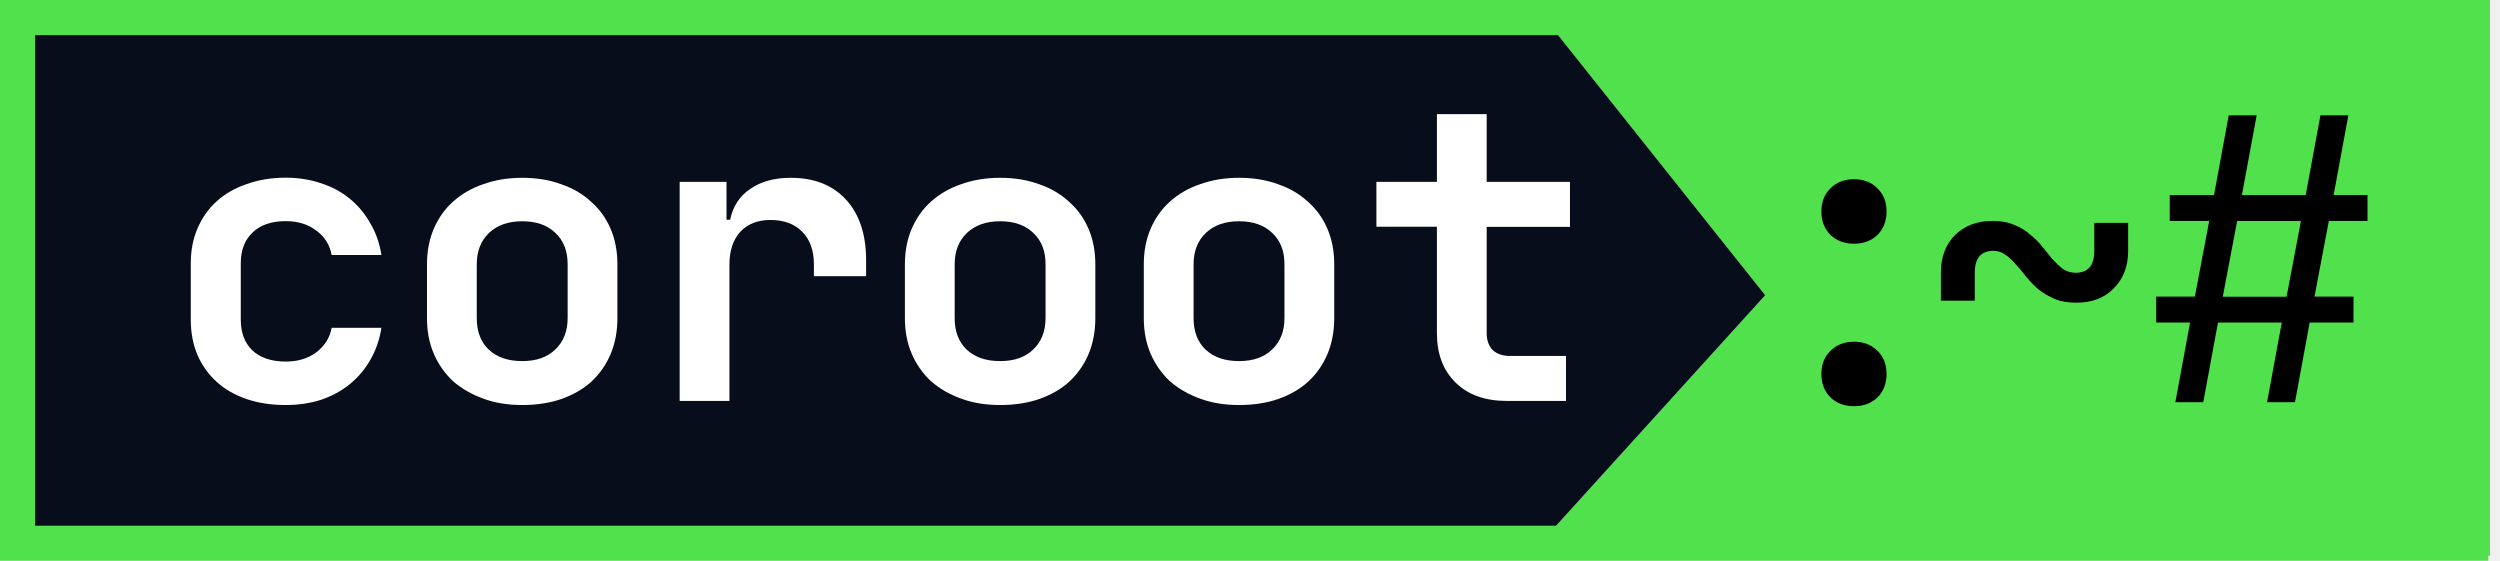
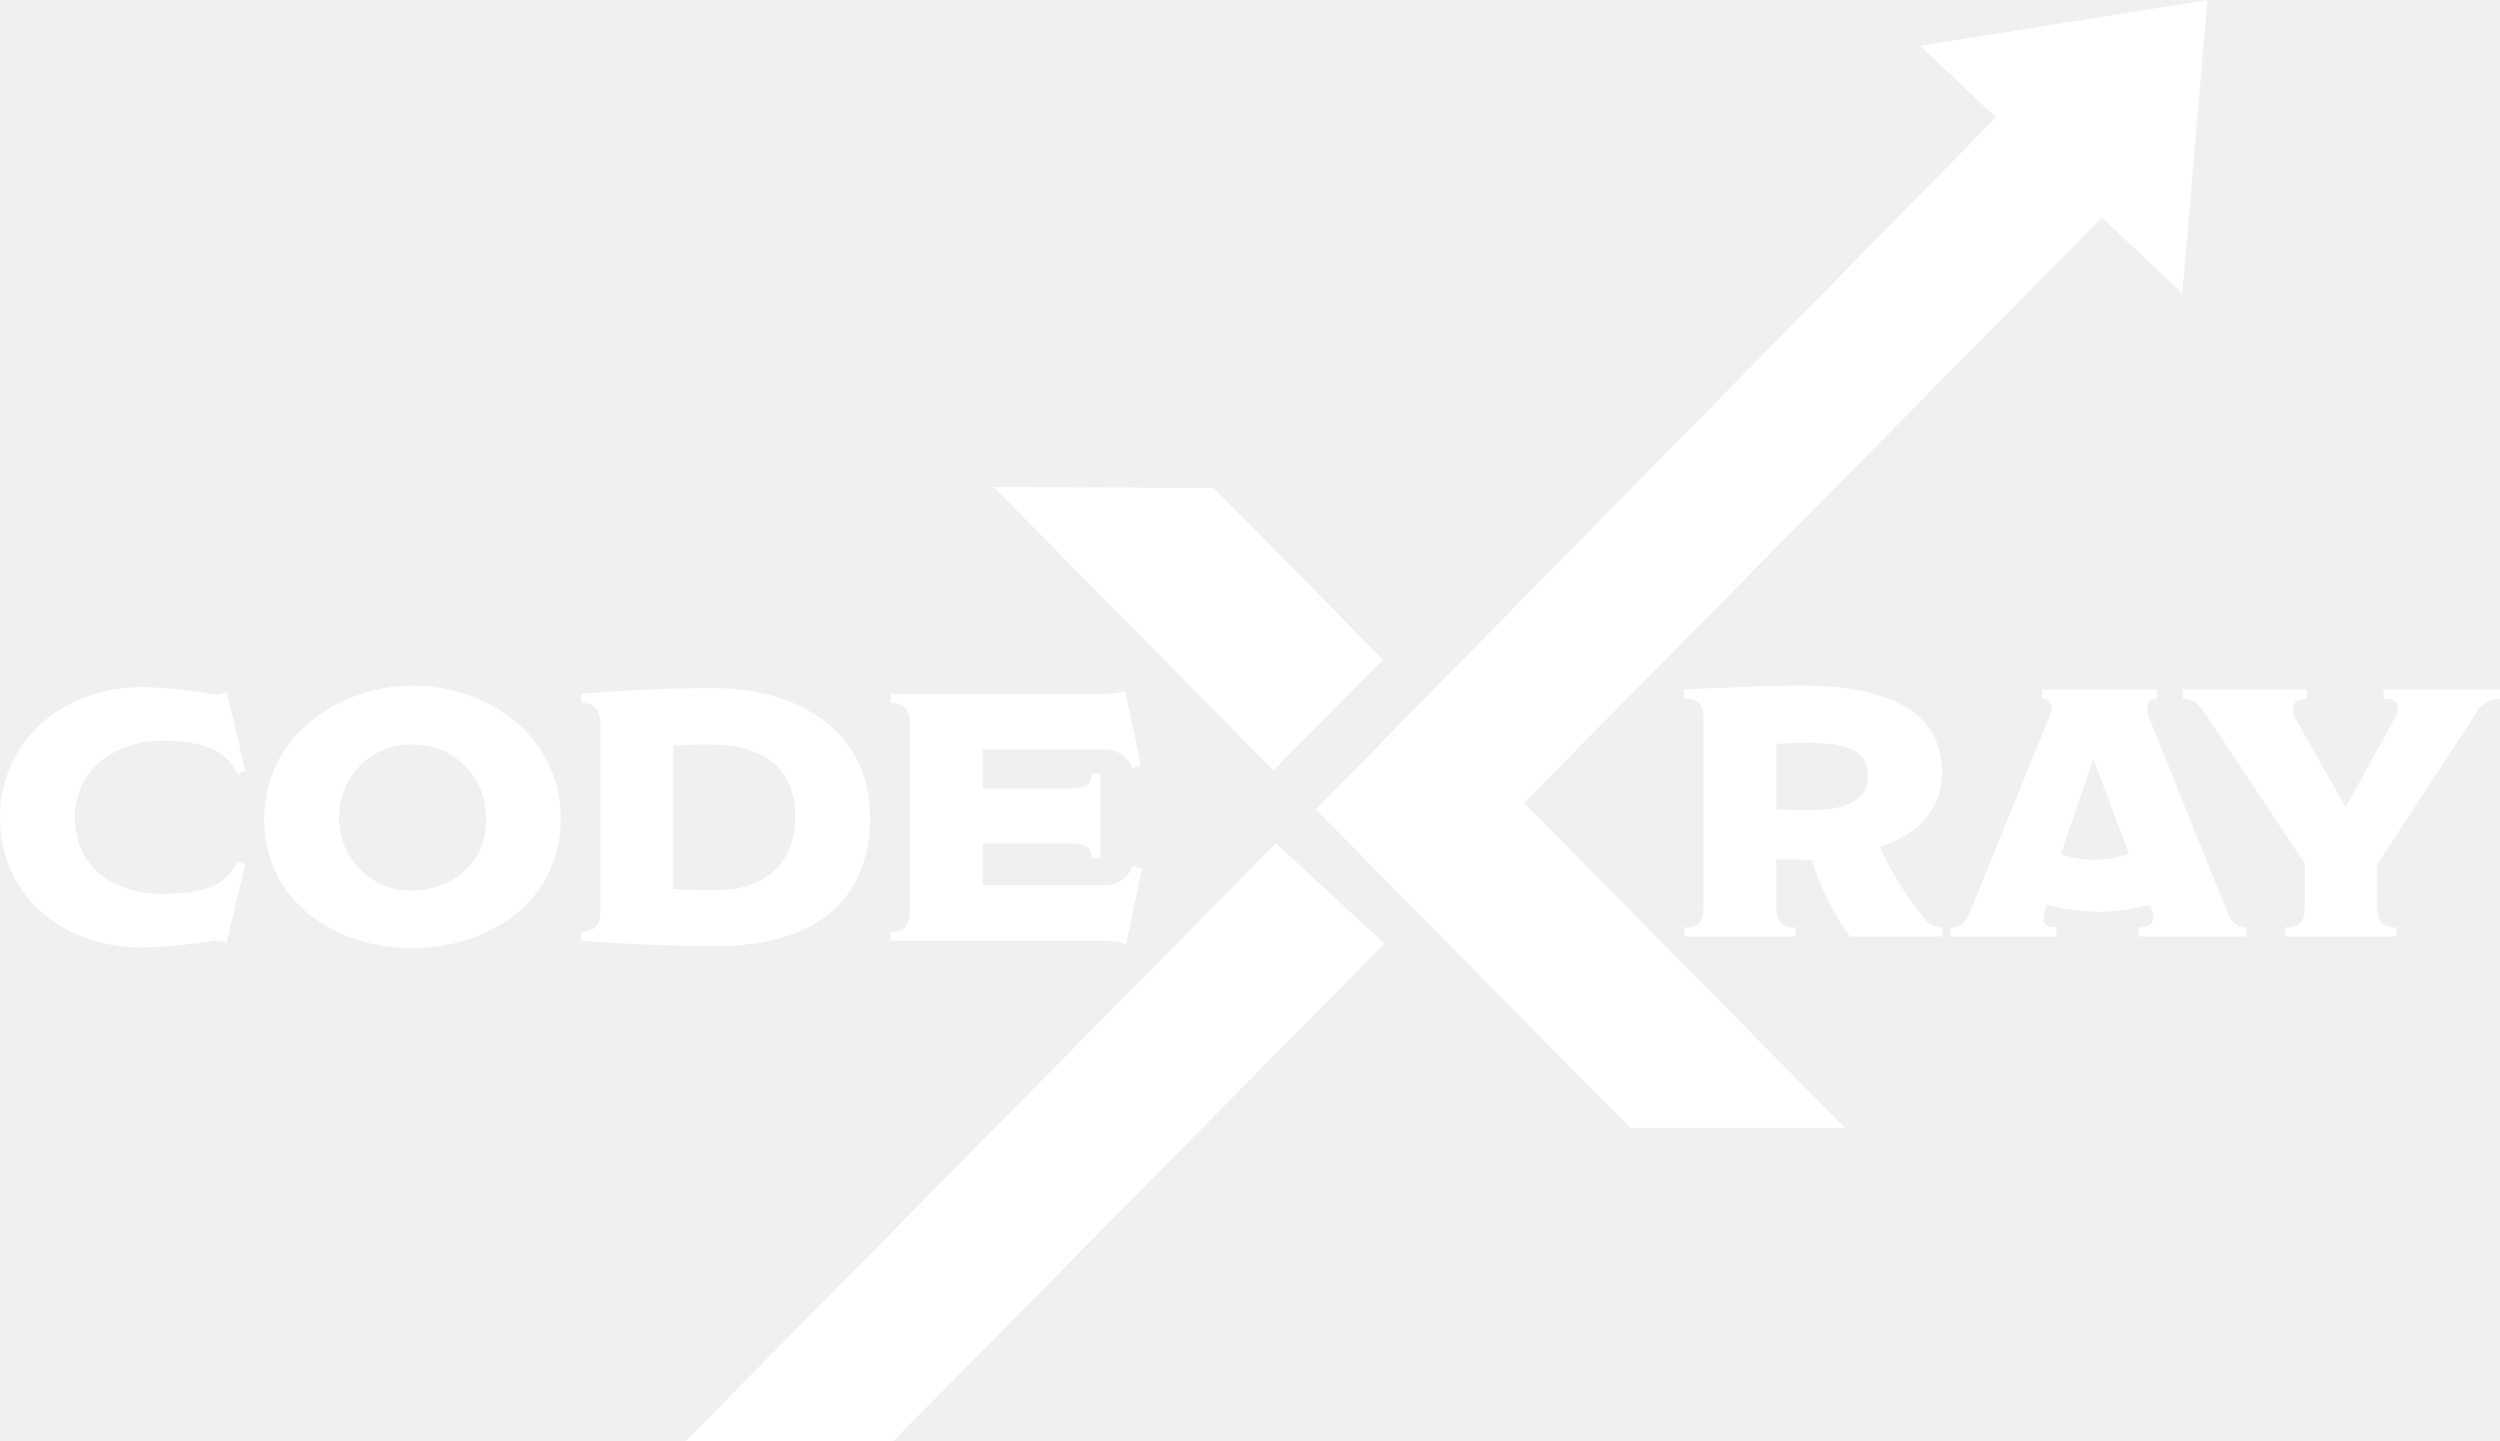
- <svg xmlns="http://www.w3.org/2000/svg" width="214" height="48" viewBox="0 0 214 48" fill="none">
-   <path d="M132.25 0H130.97H1V47.56H130.88H132.23H213.14V0H132.25ZM131.79 46.56H2V1H131.76L151.09 25.27L131.79 46.56Z" fill="#51E14C" />
-   <path d="M2 46.56H131.79L151.1 25.27L131.77 1H2V46.56Z" fill="#080D1B" />
-   <path d="M155.91 32.01C155.91 31.19 156.17 30.53 156.69 30.03C157.21 29.51 157.88 29.25 158.7 29.25C159.52 29.25 160.19 29.51 160.71 30.03C161.23 30.53 161.49 31.19 161.49 32.01C161.49 32.83 161.23 33.5 160.71 34.02C160.19 34.52 159.52 34.77 158.7 34.77C157.88 34.77 157.21 34.52 156.69 34.02C156.17 33.5 155.91 32.83 155.91 32.01ZM155.91 18.1C155.91 17.28 156.17 16.62 156.69 16.12C157.21 15.6 157.88 15.34 158.7 15.34C159.52 15.34 160.19 15.6 160.71 16.12C161.23 16.62 161.49 17.28 161.49 18.1C161.49 18.92 161.23 19.59 160.71 20.11C160.19 20.61 159.52 20.86 158.7 20.86C157.88 20.86 157.21 20.61 156.69 20.11C156.17 19.59 155.91 18.92 155.91 18.1Z" fill="black" />
-   <path d="M177.74 25.91C177.04 25.91 176.42 25.81 175.9 25.6C175.38 25.37 174.91 25.1 174.5 24.78C174.11 24.44 173.76 24.08 173.44 23.69C173.14 23.3 172.85 22.95 172.55 22.63C172.28 22.29 171.98 22.02 171.66 21.81C171.36 21.58 171.02 21.47 170.64 21.47C169.57 21.47 169.04 22.1 169.04 23.35V25.74H166.14V23.35C166.14 22.01 166.54 20.94 167.33 20.14C168.15 19.32 169.23 18.91 170.57 18.91C171.28 18.91 171.89 19.02 172.41 19.25C172.93 19.45 173.39 19.73 173.77 20.07C174.18 20.39 174.53 20.74 174.83 21.13C175.15 21.52 175.44 21.88 175.72 22.22C176.02 22.54 176.31 22.81 176.61 23.04C176.93 23.24 177.28 23.35 177.67 23.35C178.74 23.35 179.27 22.72 179.27 21.47V19.08H182.17V21.47C182.17 22.79 181.76 23.86 180.94 24.68C180.15 25.5 179.09 25.91 177.74 25.91Z" fill="black" />
-   <path d="M197.71 27.61L196.45 34.43H194.06L195.32 27.61H189.86L188.6 34.43H186.21L187.47 27.61H184.57V25.39H187.88L189.11 18.91H185.73V16.69H189.52L190.78 9.87H193.17L191.91 16.69H197.37L198.63 9.87H201.02L199.76 16.69H202.66V18.91H199.35L198.12 25.39H201.46V27.61H197.71ZM195.73 25.4L196.96 18.92H191.5L190.27 25.4H195.73Z" fill="black" />
-   <path d="M24.45 34.67C23.22 34.67 22.11 34.5 21.11 34.16C20.11 33.82 19.26 33.33 18.55 32.69C17.85 32.05 17.3 31.29 16.91 30.4C16.52 29.49 16.33 28.48 16.33 27.36V22.55C16.33 21.44 16.52 20.44 16.91 19.55C17.3 18.64 17.84 17.87 18.55 17.23C19.25 16.59 20.11 16.1 21.11 15.76C22.11 15.4 23.22 15.21 24.45 15.21C25.54 15.21 26.55 15.37 27.49 15.69C28.42 15.99 29.24 16.43 29.95 17.02C30.65 17.59 31.23 18.28 31.69 19.1C32.17 19.9 32.49 20.81 32.65 21.83H28.39C28.23 20.97 27.8 20.27 27.09 19.75C26.39 19.2 25.51 18.93 24.46 18.93C23.25 18.93 22.31 19.25 21.63 19.89C20.95 20.53 20.61 21.41 20.61 22.55V27.36C20.61 28.47 20.94 29.35 21.6 29.99C22.28 30.63 23.24 30.95 24.47 30.95C25.49 30.95 26.36 30.69 27.06 30.17C27.79 29.62 28.23 28.92 28.39 28.06H32.65C32.49 29.08 32.17 30 31.69 30.82C31.24 31.62 30.64 32.31 29.92 32.9C29.22 33.47 28.4 33.91 27.46 34.23C26.54 34.52 25.54 34.67 24.45 34.67Z" fill="white" />
-   <path d="M40.81 27.23C40.81 28.37 41.15 29.27 41.83 29.92C42.53 30.58 43.49 30.91 44.7 30.91C45.91 30.91 46.85 30.58 47.53 29.92C48.23 29.26 48.59 28.36 48.59 27.23V22.62C48.59 21.48 48.24 20.58 47.53 19.93C46.85 19.27 45.9 18.94 44.7 18.94C43.52 18.94 42.57 19.27 41.87 19.93C41.17 20.59 40.81 21.49 40.81 22.62V27.23ZM36.55 22.63C36.55 21.52 36.74 20.5 37.13 19.59C37.52 18.68 38.06 17.91 38.77 17.27C39.5 16.61 40.36 16.11 41.36 15.77C42.36 15.41 43.47 15.22 44.7 15.22C45.93 15.22 47.04 15.4 48.04 15.77C49.04 16.11 49.89 16.61 50.6 17.27C51.33 17.91 51.88 18.68 52.27 19.59C52.66 20.5 52.85 21.51 52.85 22.63V27.24C52.85 28.35 52.66 29.38 52.27 30.31C51.88 31.22 51.34 32 50.63 32.66C49.93 33.3 49.06 33.8 48.04 34.16C47.04 34.5 45.93 34.67 44.7 34.67C43.47 34.67 42.36 34.49 41.36 34.12C40.36 33.75 39.5 33.26 38.77 32.62C38.07 31.96 37.52 31.18 37.13 30.27C36.74 29.36 36.55 28.35 36.55 27.23V22.63Z" fill="white" />
-   <path d="M58.16 15.57H62.19V18.81H62.5C62.73 17.67 63.3 16.8 64.21 16.18C65.12 15.54 66.28 15.22 67.69 15.22C69.71 15.22 71.29 15.85 72.43 17.1C73.57 18.35 74.14 20.08 74.14 22.28V23.64H69.67V22.65C69.67 21.44 69.34 20.51 68.68 19.85C68.02 19.17 67.11 18.83 65.95 18.83C64.86 18.83 63.99 19.17 63.36 19.85C62.75 20.53 62.44 21.46 62.44 22.65V34.32H58.18V15.57H58.16Z" fill="white" />
-   <path d="M81.72 27.23C81.72 28.37 82.06 29.27 82.74 29.92C83.44 30.58 84.4 30.91 85.61 30.91C86.82 30.91 87.76 30.58 88.44 29.92C89.14 29.26 89.5 28.36 89.5 27.23V22.62C89.5 21.48 89.15 20.58 88.44 19.93C87.76 19.27 86.81 18.94 85.61 18.94C84.43 18.94 83.48 19.27 82.78 19.93C82.08 20.59 81.72 21.49 81.72 22.62V27.23ZM77.46 22.63C77.46 21.52 77.65 20.5 78.04 19.59C78.43 18.68 78.97 17.91 79.68 17.27C80.41 16.61 81.27 16.11 82.27 15.77C83.27 15.41 84.38 15.22 85.61 15.22C86.84 15.22 87.95 15.4 88.95 15.77C89.95 16.11 90.8 16.61 91.51 17.27C92.24 17.91 92.79 18.68 93.18 19.59C93.57 20.5 93.76 21.51 93.76 22.63V27.24C93.76 28.35 93.57 29.38 93.18 30.31C92.79 31.22 92.25 32 91.54 32.66C90.84 33.3 89.97 33.8 88.95 34.16C87.95 34.5 86.84 34.67 85.61 34.67C84.38 34.67 83.27 34.49 82.27 34.12C81.27 33.76 80.41 33.26 79.68 32.62C78.98 31.96 78.43 31.18 78.04 30.27C77.65 29.36 77.46 28.35 77.46 27.23V22.63Z" fill="white" />
-   <path d="M102.17 27.23C102.17 28.37 102.51 29.27 103.19 29.92C103.89 30.58 104.85 30.91 106.06 30.91C107.27 30.91 108.21 30.58 108.89 29.92C109.59 29.26 109.95 28.36 109.95 27.23V22.62C109.95 21.48 109.6 20.58 108.89 19.93C108.21 19.27 107.26 18.94 106.06 18.94C104.88 18.94 103.93 19.27 103.23 19.93C102.53 20.59 102.17 21.49 102.17 22.62V27.23ZM97.91 22.63C97.91 21.52 98.1 20.5 98.49 19.59C98.88 18.68 99.42 17.91 100.13 17.27C100.86 16.61 101.72 16.11 102.72 15.77C103.72 15.41 104.83 15.22 106.06 15.22C107.29 15.22 108.4 15.4 109.4 15.77C110.4 16.11 111.25 16.61 111.96 17.27C112.69 17.91 113.24 18.68 113.63 19.59C114.02 20.5 114.21 21.51 114.21 22.63V27.24C114.21 28.35 114.02 29.38 113.63 30.31C113.24 31.22 112.7 32 111.99 32.66C111.29 33.3 110.42 33.8 109.4 34.16C108.4 34.5 107.29 34.67 106.06 34.67C104.83 34.67 103.72 34.49 102.72 34.12C101.72 33.76 100.86 33.26 100.13 32.62C99.43 31.96 98.88 31.18 98.49 30.27C98.1 29.36 97.91 28.35 97.91 27.23V22.63Z" fill="white" />
-   <path d="M117.82 15.57H123V9.77H127.26V15.57H134.39V19.42H127.26V28.53C127.26 29.12 127.43 29.6 127.77 29.96C128.13 30.3 128.63 30.47 129.27 30.47H134.05V34.32H128.97C127.13 34.32 125.67 33.8 124.6 32.75C123.53 31.7 123 30.29 123 28.52V19.41H117.82V15.57Z" fill="white" />
-   <rect x="1.5" y="1.5" width="210" height="45" stroke="#51E14C" stroke-width="3" />
+ <svg xmlns="http://www.w3.org/2000/svg" width="144" height="83" viewBox="0 0 144 83" fill="none">
+   <g clip-path="url(#clip0_401_1081)">
+     <path d="M39.499 83.001L73.489 48.576L79.745 54.352L51.458 83.001H39.499ZM93.902 64.969L75.786 46.622L114.966 6.763L110.601 2.64L127.148 0L125.702 16.901L121.074 12.53L87.784 46.246L106.272 64.969H93.902ZM57.231 28.052L69.901 28.106L79.659 37.988L73.351 44.377L57.231 28.052Z" fill="white" />
+     <path d="M14.13 49.779L13.668 49.616C13.066 50.958 11.842 51.486 9.353 51.486C6.362 51.486 4.315 49.799 4.315 47.096C4.315 44.229 6.744 42.664 9.353 42.664C11.842 42.664 13.086 43.294 13.668 44.575L14.13 44.392L13.066 39.859C12.858 39.953 12.632 40.001 12.404 40.001C11.024 39.757 9.629 39.615 8.229 39.574C3.492 39.574 0 42.786 0 47.055C0 51.446 3.392 54.576 8.229 54.576C9.622 54.542 11.01 54.407 12.384 54.169C12.612 54.172 12.837 54.22 13.046 54.312L14.13 49.779ZM32.294 47.157C32.294 42.319 28.019 39.49 23.764 39.49C19.509 39.49 15.214 42.441 15.214 47.157C15.214 52.035 19.469 54.617 23.724 54.617C27.999 54.617 32.294 52.055 32.294 47.157ZM27.999 47.197C27.999 50.063 25.61 51.303 23.724 51.303C23.179 51.31 22.639 51.209 22.134 51.004C21.628 50.799 21.167 50.496 20.778 50.111C20.388 49.725 20.077 49.266 19.863 48.759C19.649 48.252 19.535 47.708 19.529 47.157C19.516 46.592 19.616 46.031 19.823 45.507C20.03 44.983 20.34 44.507 20.734 44.108C21.128 43.709 21.598 43.395 22.115 43.185C22.633 42.976 23.187 42.874 23.744 42.888C24.307 42.873 24.866 42.974 25.389 43.186C25.912 43.397 26.387 43.714 26.785 44.117C27.183 44.52 27.496 45.001 27.705 45.531C27.913 46.06 28.014 46.627 27.999 47.197ZM50.117 47.055C50.117 42.623 46.625 39.635 41.045 39.635C37.934 39.635 35.024 39.839 33.478 39.961V40.489C34.241 40.489 34.582 40.835 34.582 41.851V52.479C34.582 53.333 34.221 53.658 33.478 53.658V54.19C35.044 54.312 38.115 54.495 41.226 54.495C47.568 54.495 50.117 51.344 50.117 47.055ZM45.802 47.035C45.802 49.88 43.895 51.283 41.185 51.283C40.222 51.283 39.379 51.263 38.777 51.202V42.969C39.511 42.904 40.248 42.877 40.985 42.888C43.714 42.888 45.802 44.067 45.802 47.035ZM65.772 50.043L65.251 49.86C65.123 50.209 64.889 50.508 64.582 50.712C64.275 50.916 63.911 51.016 63.544 50.995H56.6V48.58H61.698C62.581 48.58 62.882 48.844 62.882 49.433H63.384V44.555H62.882C62.882 45.144 62.561 45.408 61.698 45.408H56.6V43.172H63.585C63.934 43.151 64.281 43.245 64.573 43.438C64.866 43.633 65.09 43.917 65.21 44.25L65.712 44.067L64.809 39.798C64.419 39.919 64.012 39.974 63.605 39.961H51.301V40.489C52.024 40.489 52.405 40.835 52.405 41.709V52.442C52.405 53.356 52.084 53.661 51.301 53.661V54.19H63.725C64.116 54.194 64.503 54.263 64.872 54.393L65.772 50.043Z" fill="white" />
+     <path d="M111.866 53.946V53.417C111.644 53.418 111.425 53.36 111.232 53.249C111.038 53.138 110.877 52.978 110.763 52.784C109.763 51.565 108.926 50.218 108.274 48.777C110.542 48.045 111.866 46.581 111.866 44.488C111.866 40.646 108.133 39.487 103.738 39.487C102.152 39.487 98.577 39.63 97.014 39.711V40.239C97.897 40.239 98.118 40.605 98.118 41.378V52.218C98.118 53.153 97.837 53.417 97.017 53.417V53.946H103.417V53.417C102.671 53.417 102.313 53.133 102.313 52.218V49.494L104.36 49.535C104.848 51.116 105.587 52.606 106.548 53.946H111.866ZM107.591 44.697C107.591 46.181 106.267 46.669 104.079 46.669C103.49 46.681 102.9 46.661 102.313 46.611V42.847C102.774 42.827 103.437 42.789 104.019 42.789C106.387 42.786 107.591 43.172 107.591 44.697ZM129.388 53.946V53.417C128.826 53.417 128.585 53.214 128.241 52.401L123.889 41.587C123.776 41.336 123.701 41.068 123.668 40.794C123.662 40.717 123.674 40.639 123.701 40.567C123.729 40.495 123.773 40.431 123.829 40.378C123.885 40.325 123.951 40.286 124.024 40.263C124.097 40.24 124.175 40.234 124.25 40.245V39.717H117.627V40.245C117.7 40.234 117.775 40.241 117.846 40.265C117.917 40.289 117.981 40.329 118.033 40.382C118.086 40.436 118.125 40.501 118.149 40.572C118.172 40.644 118.179 40.719 118.169 40.794C118.133 41.064 118.051 41.325 117.928 41.566L113.532 52.381C113.211 53.173 113.01 53.417 112.348 53.417V53.946H118.45V53.417C117.968 53.417 117.704 53.316 117.704 52.97C117.716 52.77 117.75 52.573 117.805 52.381L117.885 52.116C118.871 52.364 119.88 52.5 120.895 52.523C121.871 52.502 122.841 52.365 123.786 52.116L123.886 52.32C123.975 52.496 124.023 52.691 124.026 52.889C124.026 53.237 123.725 53.417 123.184 53.417V53.946H129.388ZM122.624 49.169C121.997 49.412 121.329 49.53 120.657 49.517C119.993 49.531 119.332 49.421 118.708 49.192L120.554 43.765H120.594L122.624 49.169ZM144 40.245V39.717H137.296V40.245C137.878 40.245 138.119 40.428 138.119 40.774C138.105 41.038 138.014 41.293 137.858 41.505L135.129 46.465H135.088L132.258 41.444C132.144 41.268 132.076 41.065 132.058 40.855C132.058 40.449 132.339 40.245 132.881 40.245V39.717H125.735V40.245C126.317 40.245 126.619 40.51 127.14 41.282L132.76 49.738V52.218C132.76 53.092 132.479 53.417 131.636 53.417V53.946H138.039V53.417C137.196 53.417 136.935 53.072 136.935 52.218V49.779L142.535 41.221C142.666 40.937 142.872 40.695 143.131 40.523C143.39 40.351 143.69 40.255 144 40.245Z" fill="white" />
+   </g>
+   <defs>
+     <clipPath id="clip0_401_1081">
+       <rect width="144" height="83" fill="white" />
+     </clipPath>
+   </defs>
</svg>
